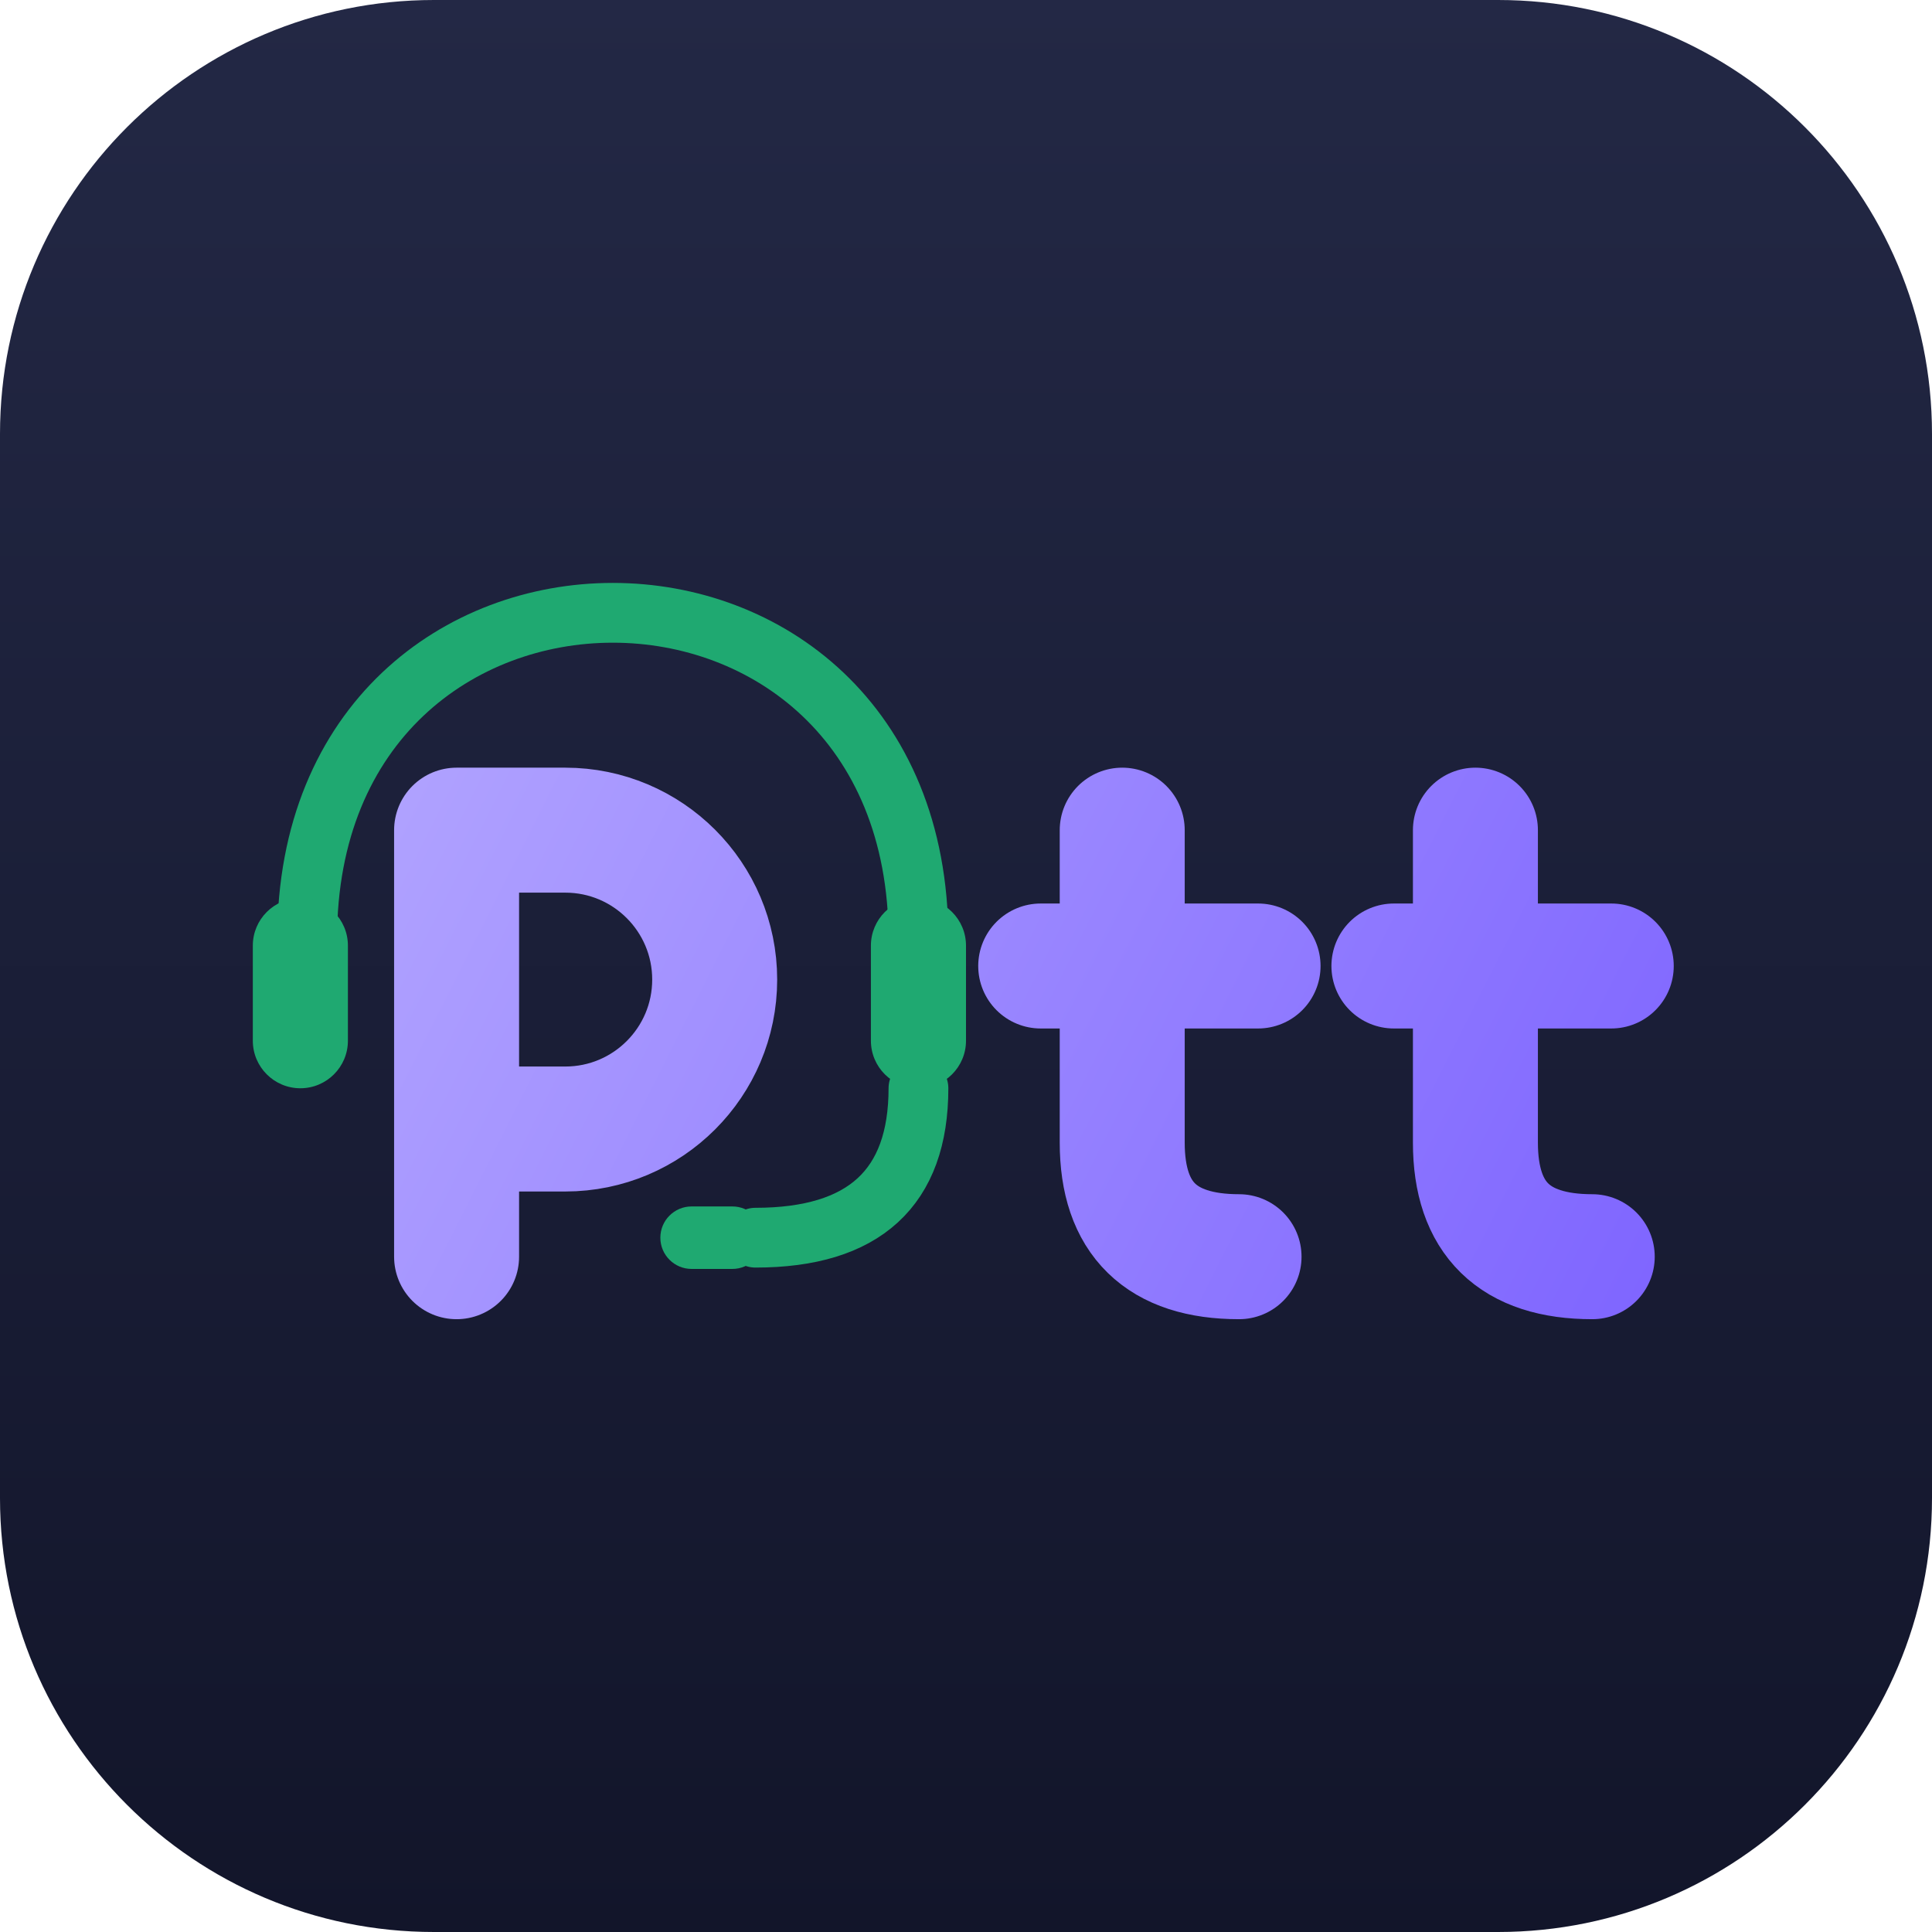
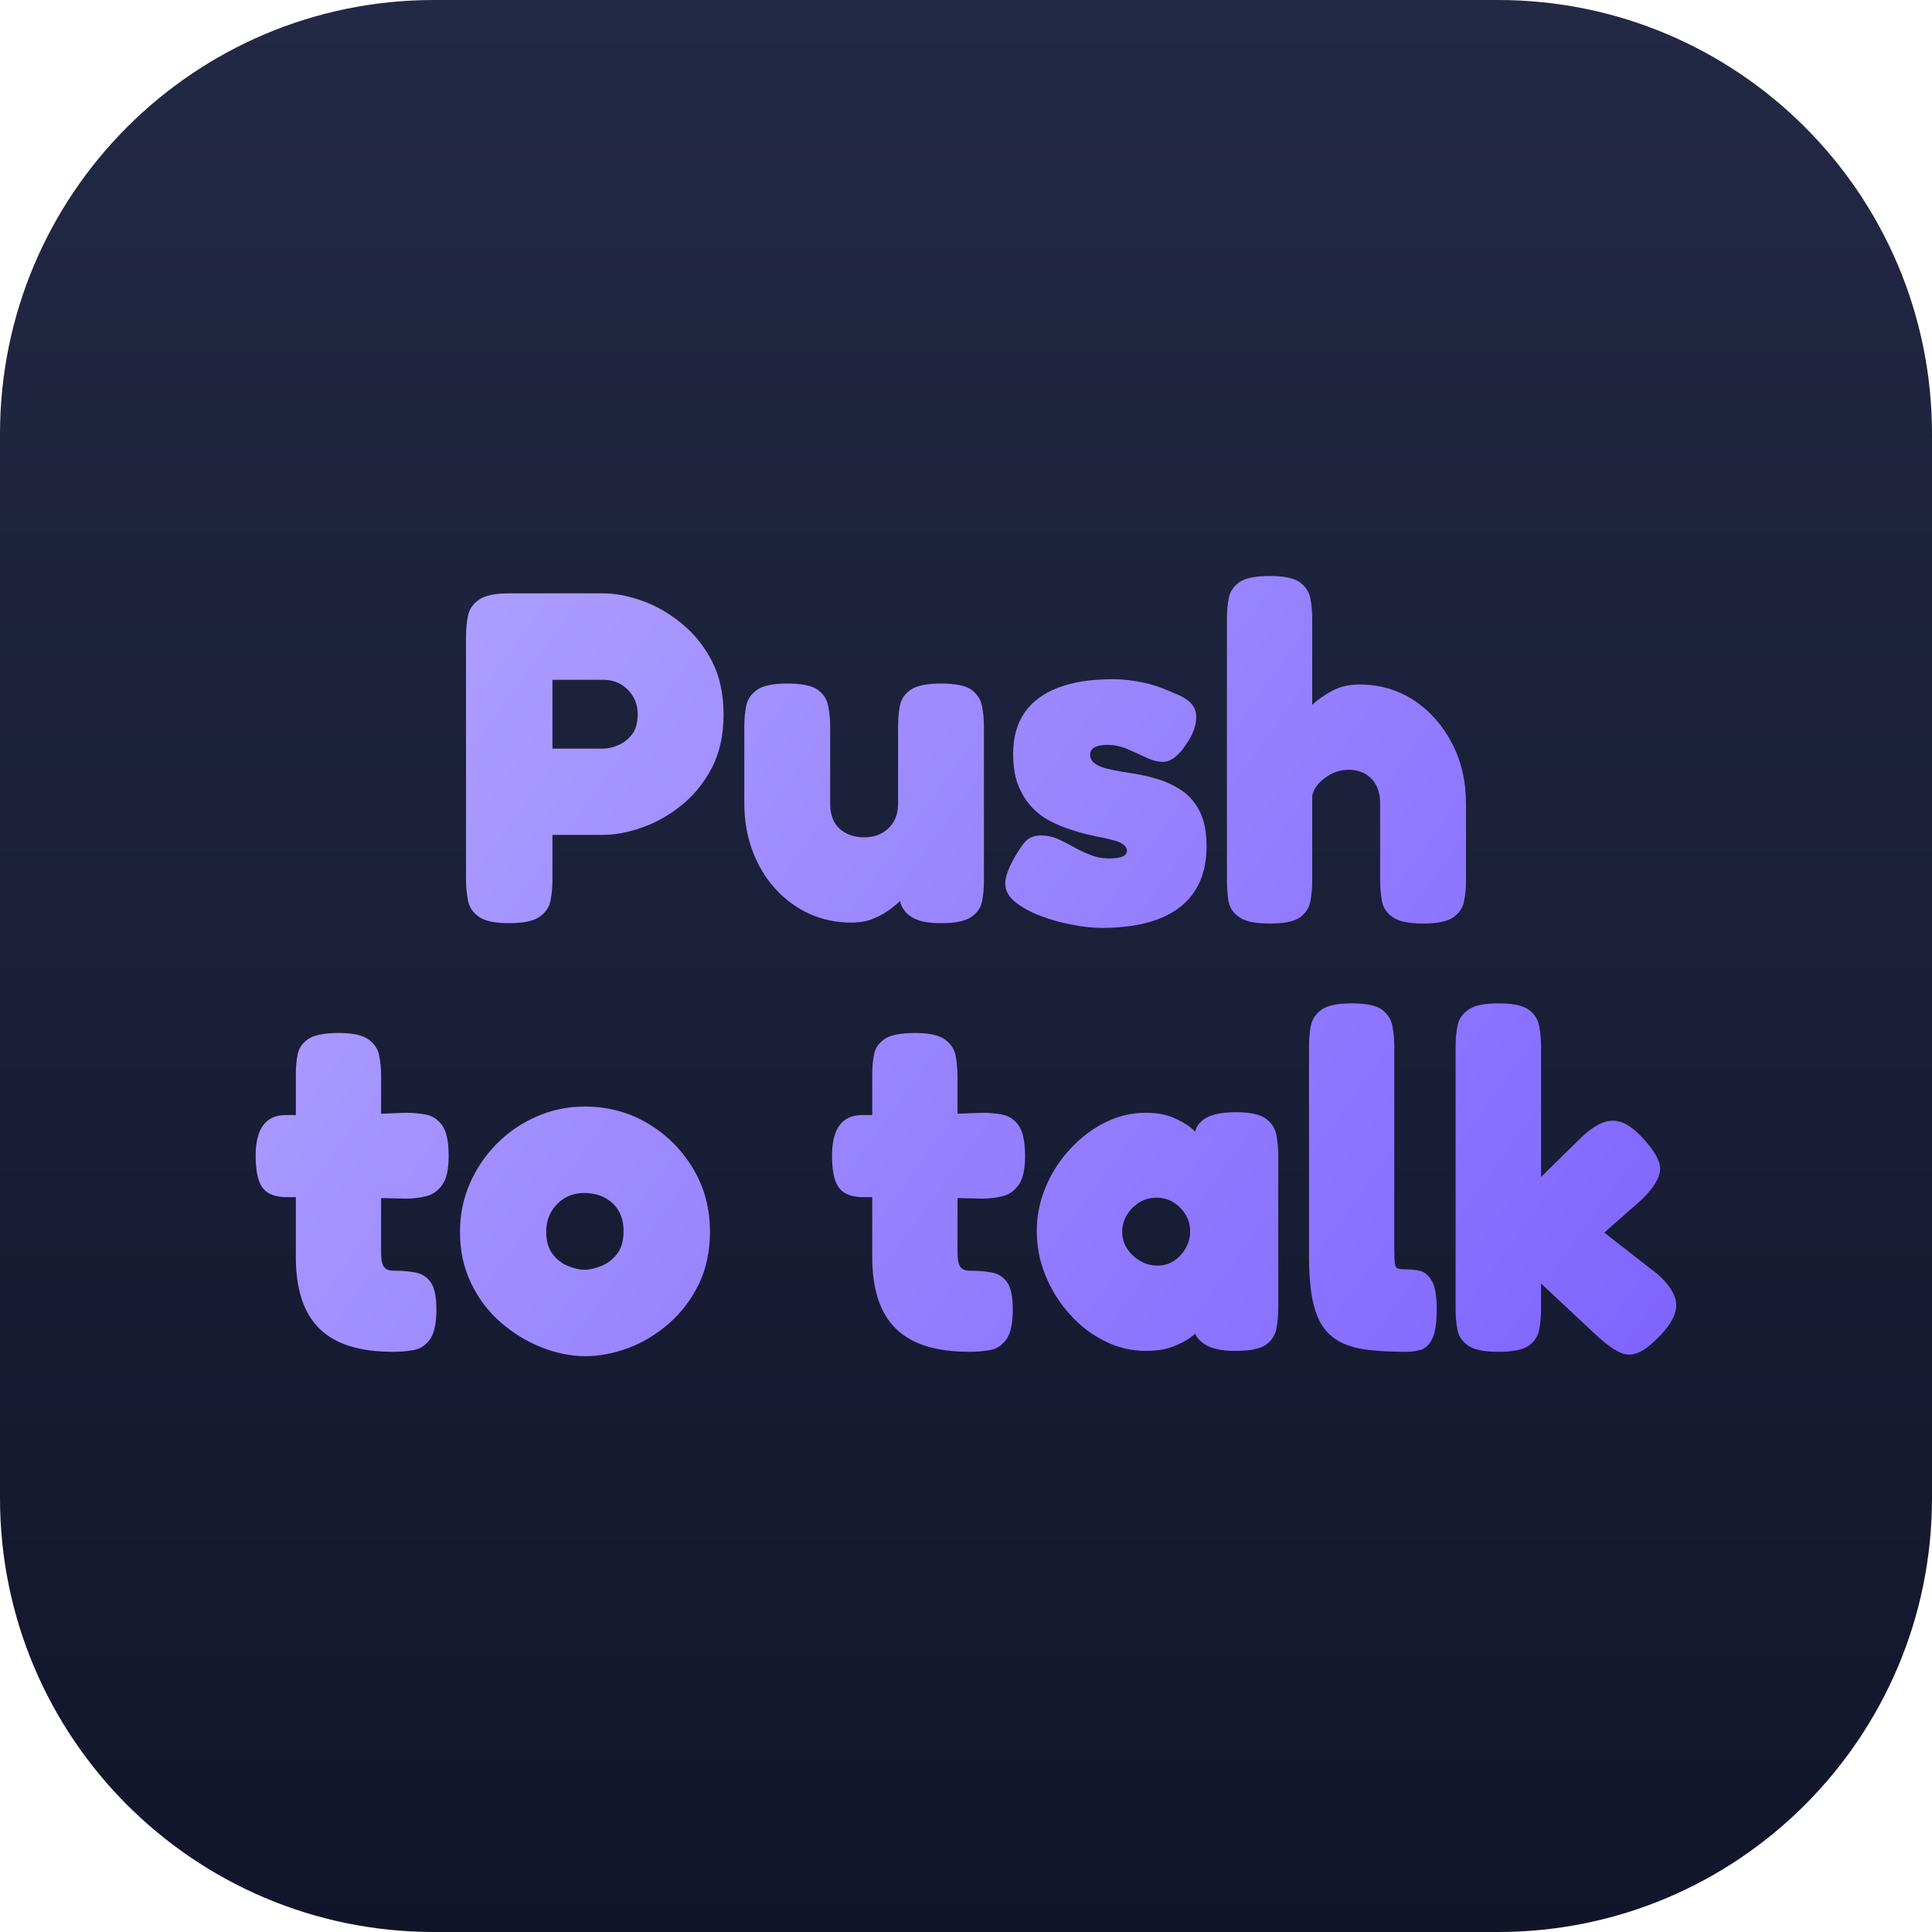
<svg xmlns="http://www.w3.org/2000/svg" width="1024" height="1024" viewBox="0 0 1024 1024">
  <defs>
    <linearGradient id="bg" x1="0" y1="0" x2="0" y2="1">
      <stop offset="0" stop-color="#232845" />
      <stop offset="1" stop-color="#12152a" />
    </linearGradient>
-     <linearGradient id="ink" gradientUnits="userSpaceOnUse" x1="150" y1="250" x2="1140" y2="750">
+     <linearGradient id="ink" gradientUnits="userSpaceOnUse" x1="150" y1="250" x2="874" y2="774">
      <stop offset="0" stop-color="#b3a6ff" />
      <stop offset="1" stop-color="#7d63ff" />
    </linearGradient>
  </defs>
  <rect width="1024" height="1024" rx="230" fill="url(#bg)" />
-   <g transform="translate(512 512) scale(0.72) translate(-625 -430)">
-     <g fill="none" stroke="url(#ink)" stroke-width="92" stroke-linecap="round" stroke-linejoin="round">
-       <path d="M250 644 V330 H330 A110 110 0 0 1 330 550 H250" />
-       <path d="M740 330 V560 Q740 644 826 644" />
-       <path d="M680 430 H840" />
-       <path d="M1000 330 V560 Q1000 644 1086 644" />
-       <path d="M940 430 H1100" />
-     </g>
-     <g fill="none" stroke="#1fa971" stroke-width="44" stroke-linecap="round">
-       <path d="M140 410 C140 90 590 90 590 410" />
-       <path d="M590 520 Q590 630 470 630" />
-     </g>
-     <g fill="#1fa971">
-       <rect x="100" y="380" width="70" height="140" rx="35" />
-       <rect x="555" y="380" width="70" height="140" rx="35" />
-       <rect x="400" y="607" width="76" height="46" rx="23" />
-     </g>
+   <g fill="url(#ink)">
+     <path d="M269.8 489.3L269.8 489.3Q258.5 489.3 253.8 485.9Q249 482.5 248 477.1Q247 471.8 247 466.3L247 466.3L247 337.3Q247 331.8 248 326.5Q249 321.3 253.8 317.9Q258.5 314.5 270 314.5L270 314.5L319.8 314.5Q329.3 314.5 340.3 318.4Q351.3 322.3 361.1 330.3Q371 338.3 377.3 350.3Q383.5 362.3 383.5 378.8L383.5 378.8Q383.5 395 377.3 407Q371 419 361.1 426.9Q351.3 434.8 340.3 438.6Q329.3 442.5 319.5 442.5L319.5 442.5L292.8 442.5L292.8 466.5Q292.8 472 291.8 477.3Q290.8 482.5 286 485.9Q281.3 489.3 269.8 489.3ZM292.8 360.3L292.8 396.8L319.8 396.8Q323 396.8 327.3 395.1Q331.5 393.5 334.8 389.5Q338 385.5 338 378.5L338 378.5Q338 373.3 335.5 369.1Q333 365 328.9 362.6Q324.8 360.3 319.5 360.3L319.5 360.3L292.8 360.3ZM451.3 489L451.3 489Q439.3 489 428.9 484.3Q418.5 479.5 410.8 470.9Q403 462.3 398.8 450.8Q394.5 439.3 394.5 425.8L394.5 425.8L394.5 385Q394.5 379.3 395.5 374.1Q396.5 369 401.3 365.6Q406 362.3 417.3 362.3L417.3 362.3Q428.8 362.3 433.4 365.6Q438 369 439 374.3Q440 379.5 440 385.3L440 385.3L440 425.8Q440 431.5 442.1 435.5Q444.3 439.5 448.4 441.6Q452.5 443.8 458 443.8Q463.5 443.8 467.5 441.5Q471.5 439.3 473.8 435.3Q476 431.3 476 425.8L476 425.8L476 384.8Q476 379 477 373.9Q478 368.8 482.8 365.5Q487.5 362.3 498.8 362.3L498.8 362.3Q510.3 362.3 514.9 365.6Q519.5 369 520.5 374.3Q521.5 379.5 521.5 385L521.5 385L521.5 467.3Q521.5 472.8 520.5 477.8Q519.5 482.8 514.8 486Q510 489.3 498.8 489.3L498.8 489.3Q490.5 489.3 485.9 487.4Q481.3 485.5 479.3 482.5L479.3 482.5Q477.5 480 477 477.5L477 477.5Q475.3 479.3 473 481L473 481Q469 484.3 463.6 486.6Q458.3 489 451.3 489ZM583.8 491.8L583.8 491.8Q576.8 491.8 568.1 490.1Q559.5 488.5 551.4 485.4Q543.3 482.3 538 478Q532.8 473.8 532.8 468.3L532.8 468.3Q532.8 465.8 533.9 462.6Q535 459.5 537 455.8Q539 452 542 447.8L542 447.8Q543.8 445.3 546.1 444Q548.5 442.8 551.8 442.8L551.8 442.8Q556.3 442.8 560.5 444.6Q564.8 446.5 569 448.9Q573.3 451.3 577.9 453.1Q582.5 455 587.8 455L587.8 455Q592.5 455 594.9 454Q597.3 453 597.3 451L597.3 451Q597.3 449 595.6 447.8Q594 446.5 591.1 445.6Q588.3 444.8 584.5 444Q580.8 443.3 576.5 442.3Q572.3 441.3 567.8 439.8L567.8 439.8Q562 438 556.5 435.1Q551 432.3 546.6 427.5Q542.3 422.8 539.6 416Q537 409.3 537 399.5L537 399.5Q537 386.5 543 377.8Q549 369 560.8 364.5Q572.5 360 589.8 360L589.8 360Q594 360 598.3 360.5Q602.5 361 606.9 362Q611.3 363 615.6 364.6Q620 366.3 624.5 368.3L624.5 368.3Q633.8 372.3 634 379.4Q634.3 386.5 628.8 394.3L628.8 394.3Q625.8 399 622.6 401.4Q619.5 403.8 616.3 403.8L616.3 403.8Q612.3 403.8 607.5 401.5Q602.8 399.3 597.5 397Q592.3 394.8 587 394.8L587 394.8Q584 394.8 581.9 395.4Q579.8 396 578.8 397.1Q577.8 398.3 577.8 399.8L577.8 399.8Q577.8 402.5 579.6 404.1Q581.5 405.8 584.6 406.8Q587.8 407.8 591.9 408.5Q596 409.3 600.8 410L600.8 410Q607.3 411 614.1 413.1Q621 415.3 626.8 419.3Q632.5 423.3 636 430.3Q639.5 437.3 639.5 448.5L639.5 448.5Q639.5 469.8 625.4 480.8Q611.3 491.8 583.8 491.8ZM672.8 489.5L672.8 489.5Q661.5 489.5 656.8 486.1Q652 482.8 651.1 477.5Q650.3 472.3 650.3 466.8L650.3 466.8L650.3 327.8Q650.3 322 651.3 316.9Q652.3 311.8 657 308.5Q661.8 305.3 673 305.3L673 305.3Q684.3 305.3 688.9 308.6Q693.5 312 694.5 317.1Q695.5 322.3 695.5 328L695.5 328L695.5 373.5Q699.3 370 705.6 366.4Q712 362.8 720.5 362.8L720.5 362.8Q736.5 362.8 749.3 371.1Q762 379.5 769.5 393.8Q777 408 777 426L777 426L777 467Q777 472.5 776 477.6Q775 482.8 770.4 486.1Q765.8 489.5 754.3 489.5L754.3 489.5Q743.3 489.5 738.4 486.3Q733.5 483 732.5 477.8Q731.5 472.5 731.5 466.5L731.5 466.5L731.5 425.8Q731.5 420.3 729.5 416.4Q727.5 412.5 723.8 410.3Q720 408 714.8 408L714.8 408Q708 408 702.3 412.3Q696.5 416.5 695.5 422L695.5 422L695.5 467Q695.5 472.5 694.5 477.8Q693.5 483 688.9 486.3Q684.3 489.5 672.8 489.5Z" />
+     <path d="M208.5 716.5L208.5 716.5Q195.3 716.5 185.5 713.5Q175.8 710.5 169.4 704.3Q163.0 698 159.9 688.5Q156.8 679 156.8 666.3L156.8 666.3L156.8 634.5L150.5 634.5Q142.0 634 138.8 629Q135.5 624 135.5 612.5L135.5 612.5Q135.5 601.8 139.5 596.4Q143.5 591 151.5 591L151.5 591L156.8 591L156.8 569.3Q156.8 563.5 157.8 558.6Q158.8 553.8 163.5 550.6Q168.3 547.5 179.5 547.5L179.5 547.5Q190.5 547.5 195.3 550.9Q200.0 554.3 201.0 559.5Q202.0 564.8 202.0 570.3L202.0 570.3L202.0 590.3L215.3 589.8Q220.8 589.8 225.9 590.8Q231.0 591.8 234.4 596.5Q237.8 601.3 237.8 612.8L237.8 612.8Q237.8 623.3 234.4 628Q231.0 632.8 225.9 634Q220.8 635.3 215.0 635.3L215.0 635.3L202.0 635L202.0 664Q202.0 666.8 202.4 668.6Q202.8 670.5 203.5 671.5Q204.3 672.5 205.5 673Q206.8 673.5 208.8 673.5L208.8 673.5Q215.3 673.5 220.4 674.5Q225.5 675.5 228.4 679.8Q231.3 684 231.3 694L231.3 694Q231.3 705.3 227.8 710Q224.3 714.8 219.0 715.6Q213.8 716.5 208.5 716.5ZM310.3 718.8L310.3 718.8Q298.8 718.8 287.0 714.1Q275.3 709.5 265.4 700.9Q255.5 692.3 249.7 680.1Q243.8 668 243.8 653L243.8 653Q243.8 639.3 249.0 627.3Q254.3 615.3 263.4 606.1Q272.5 597 284.4 591.8Q296.3 586.5 309.8 586.5L309.8 586.5Q328.3 586.5 343.3 595.4Q358.3 604.3 367.3 619.3Q376.3 634.3 376.3 652.8L376.3 652.8Q376.3 668.5 370.3 680.8Q364.3 693 354.5 701.5Q344.8 710 333.2 714.4Q321.5 718.8 310.3 718.8ZM309.8 673L309.8 673Q313.5 673 318.4 671.1Q323.3 669.3 326.9 664.8Q330.5 660.3 330.5 652.5L330.5 652.5Q330.5 646.3 327.9 641.8Q325.3 637.3 320.5 634.8Q315.8 632.3 309.5 632.3L309.5 632.3Q304.0 632.3 299.5 634.9Q295.0 637.5 292.3 642.1Q289.5 646.8 289.5 652.8L289.5 652.8Q289.5 660.3 293.0 664.8Q296.5 669.3 301.3 671.1Q306.0 673 309.8 673ZM514.0 716.5L514.0 716.5Q500.8 716.5 491.0 713.5Q481.3 710.5 474.9 704.3Q468.5 698 465.4 688.5Q462.3 679 462.3 666.3L462.3 666.3L462.3 634.5L456.0 634.5Q447.5 634 444.3 629Q441.0 624 441.0 612.5L441.0 612.5Q441.0 601.8 445.0 596.4Q449.0 591 457.0 591L457.0 591L462.3 591L462.3 569.3Q462.3 563.5 463.3 558.6Q464.3 553.8 469.0 550.6Q473.8 547.5 485.0 547.5L485.0 547.5Q496.0 547.5 500.8 550.9Q505.5 554.3 506.5 559.5Q507.5 564.8 507.5 570.3L507.5 570.3L507.5 590.3L520.8 589.8Q526.3 589.8 531.4 590.8Q536.5 591.8 539.9 596.5Q543.3 601.3 543.3 612.8L543.3 612.8Q543.3 623.3 539.9 628Q536.5 632.8 531.4 634Q526.3 635.3 520.5 635.3L520.5 635.3L507.5 635L507.5 664Q507.5 666.8 507.9 668.6Q508.3 670.5 509.0 671.5Q509.8 672.5 511.0 673Q512.3 673.5 514.3 673.5L514.3 673.5Q520.8 673.5 525.9 674.5Q531.0 675.5 533.9 679.8Q536.8 684 536.8 694L536.8 694Q536.8 705.3 533.3 710Q529.8 714.8 524.5 715.6Q519.3 716.5 514.0 716.5ZM654.8 716L654.8 716Q643.5 716 638.3 712.3L638.3 712.3Q634.5 709.8 633.5 706.8L633.5 706.8Q632.8 707.5 631.8 708.3L631.8 708.3Q628.0 711.3 622.0 713.6Q616.0 716 607.3 716L607.3 716Q596.0 716 585.7 710.9Q575.3 705.8 567.2 696.8Q559.0 687.8 554.3 676.4Q549.5 665 549.5 652.5L549.5 652.5Q549.5 640.3 554.3 629Q559.0 617.8 567.3 608.9Q575.5 600 585.8 594.9Q596.0 589.8 607.3 589.8L607.3 589.8Q615.8 589.8 621.7 592.3Q627.5 594.8 631.3 597.8L631.3 597.8Q632.5 598.8 633.5 599.8L633.5 599.8Q634.3 595.8 638.5 593L638.5 593Q643.8 589.5 655.0 589.5Q666.3 589.5 670.9 592.9Q675.5 596.3 676.5 601.5Q677.5 606.8 677.5 612.3L677.5 612.3L677.5 693.5Q677.5 699 676.5 704.3Q675.5 709.5 670.9 712.8Q666.3 716 654.8 716ZM613.5 670.8L613.5 670.8Q618.3 670.8 622.2 668.3Q626.0 665.8 628.4 661.6Q630.8 657.5 630.8 652.8L630.8 652.8Q630.8 647.8 628.4 643.8Q626.0 639.8 622.0 637.3Q618.0 634.8 613.0 634.8Q608.0 634.8 603.9 637.3Q599.8 639.8 597.3 643.9Q594.8 648 594.8 653L594.8 653Q594.8 657.8 597.4 661.8Q600.0 665.8 604.3 668.3Q608.5 670.8 613.5 670.8ZM745.5 716.5L745.5 716.5Q734.0 716.5 725.4 715.5Q716.8 714.5 710.8 711.5Q704.8 708.5 701.0 702.9Q697.3 697.3 695.5 688.1Q693.8 679 693.8 665.3L693.8 665.3L693.8 554.5Q693.8 548.8 694.8 543.6Q695.8 538.5 700.5 535.1Q705.3 531.8 716.5 531.8L716.5 531.8Q727.8 531.8 732.4 535.1Q737.0 538.5 738.0 543.8Q739.0 549 739.0 554.8L739.0 554.8L739.0 662.5Q739.0 666.3 739.2 668.4Q739.3 670.5 739.9 671.5Q740.5 672.5 741.9 672.6Q743.3 672.8 745.8 672.8L745.8 672.8Q749.0 672.8 752.7 673.6Q756.3 674.5 758.9 678.9Q761.5 683.3 761.5 694L761.5 694Q761.5 705.3 758.9 710Q756.3 714.8 752.5 715.6Q748.8 716.5 745.5 716.5ZM850.3 653.3L878.5 675.3Q887.8 683.5 888.4 690.9Q889.0 698.3 880.0 707.8L880.0 707.8Q873.3 714.8 868.4 716.9Q863.5 719 858.8 716.9Q854.0 714.8 847.5 709L847.5 709L816.8 680.3L816.8 694Q816.8 699.5 815.8 704.8Q814.8 710 810.2 713.3Q805.5 716.5 794.0 716.5L794.0 716.5Q782.8 716.5 778.0 713.1Q773.3 709.8 772.4 704.5Q771.5 699.3 771.5 693.8L771.5 693.8L771.5 554.5Q771.5 548.8 772.5 543.6Q773.5 538.5 778.3 535.1Q783.0 531.8 794.3 531.8L794.3 531.8Q805.5 531.8 810.2 535.1Q814.8 538.5 815.8 543.8Q816.8 549 816.8 554.8L816.8 554.8L816.8 623.8L838.0 603Q844.0 597.3 849.3 595.1Q854.5 593 859.7 594.9Q864.8 596.8 870.5 603L870.5 603Q880.3 613.5 879.9 620Q879.5 626.5 870.5 635.5L870.5 635.5L850.3 653.3Z" />
  </g>
</svg>
